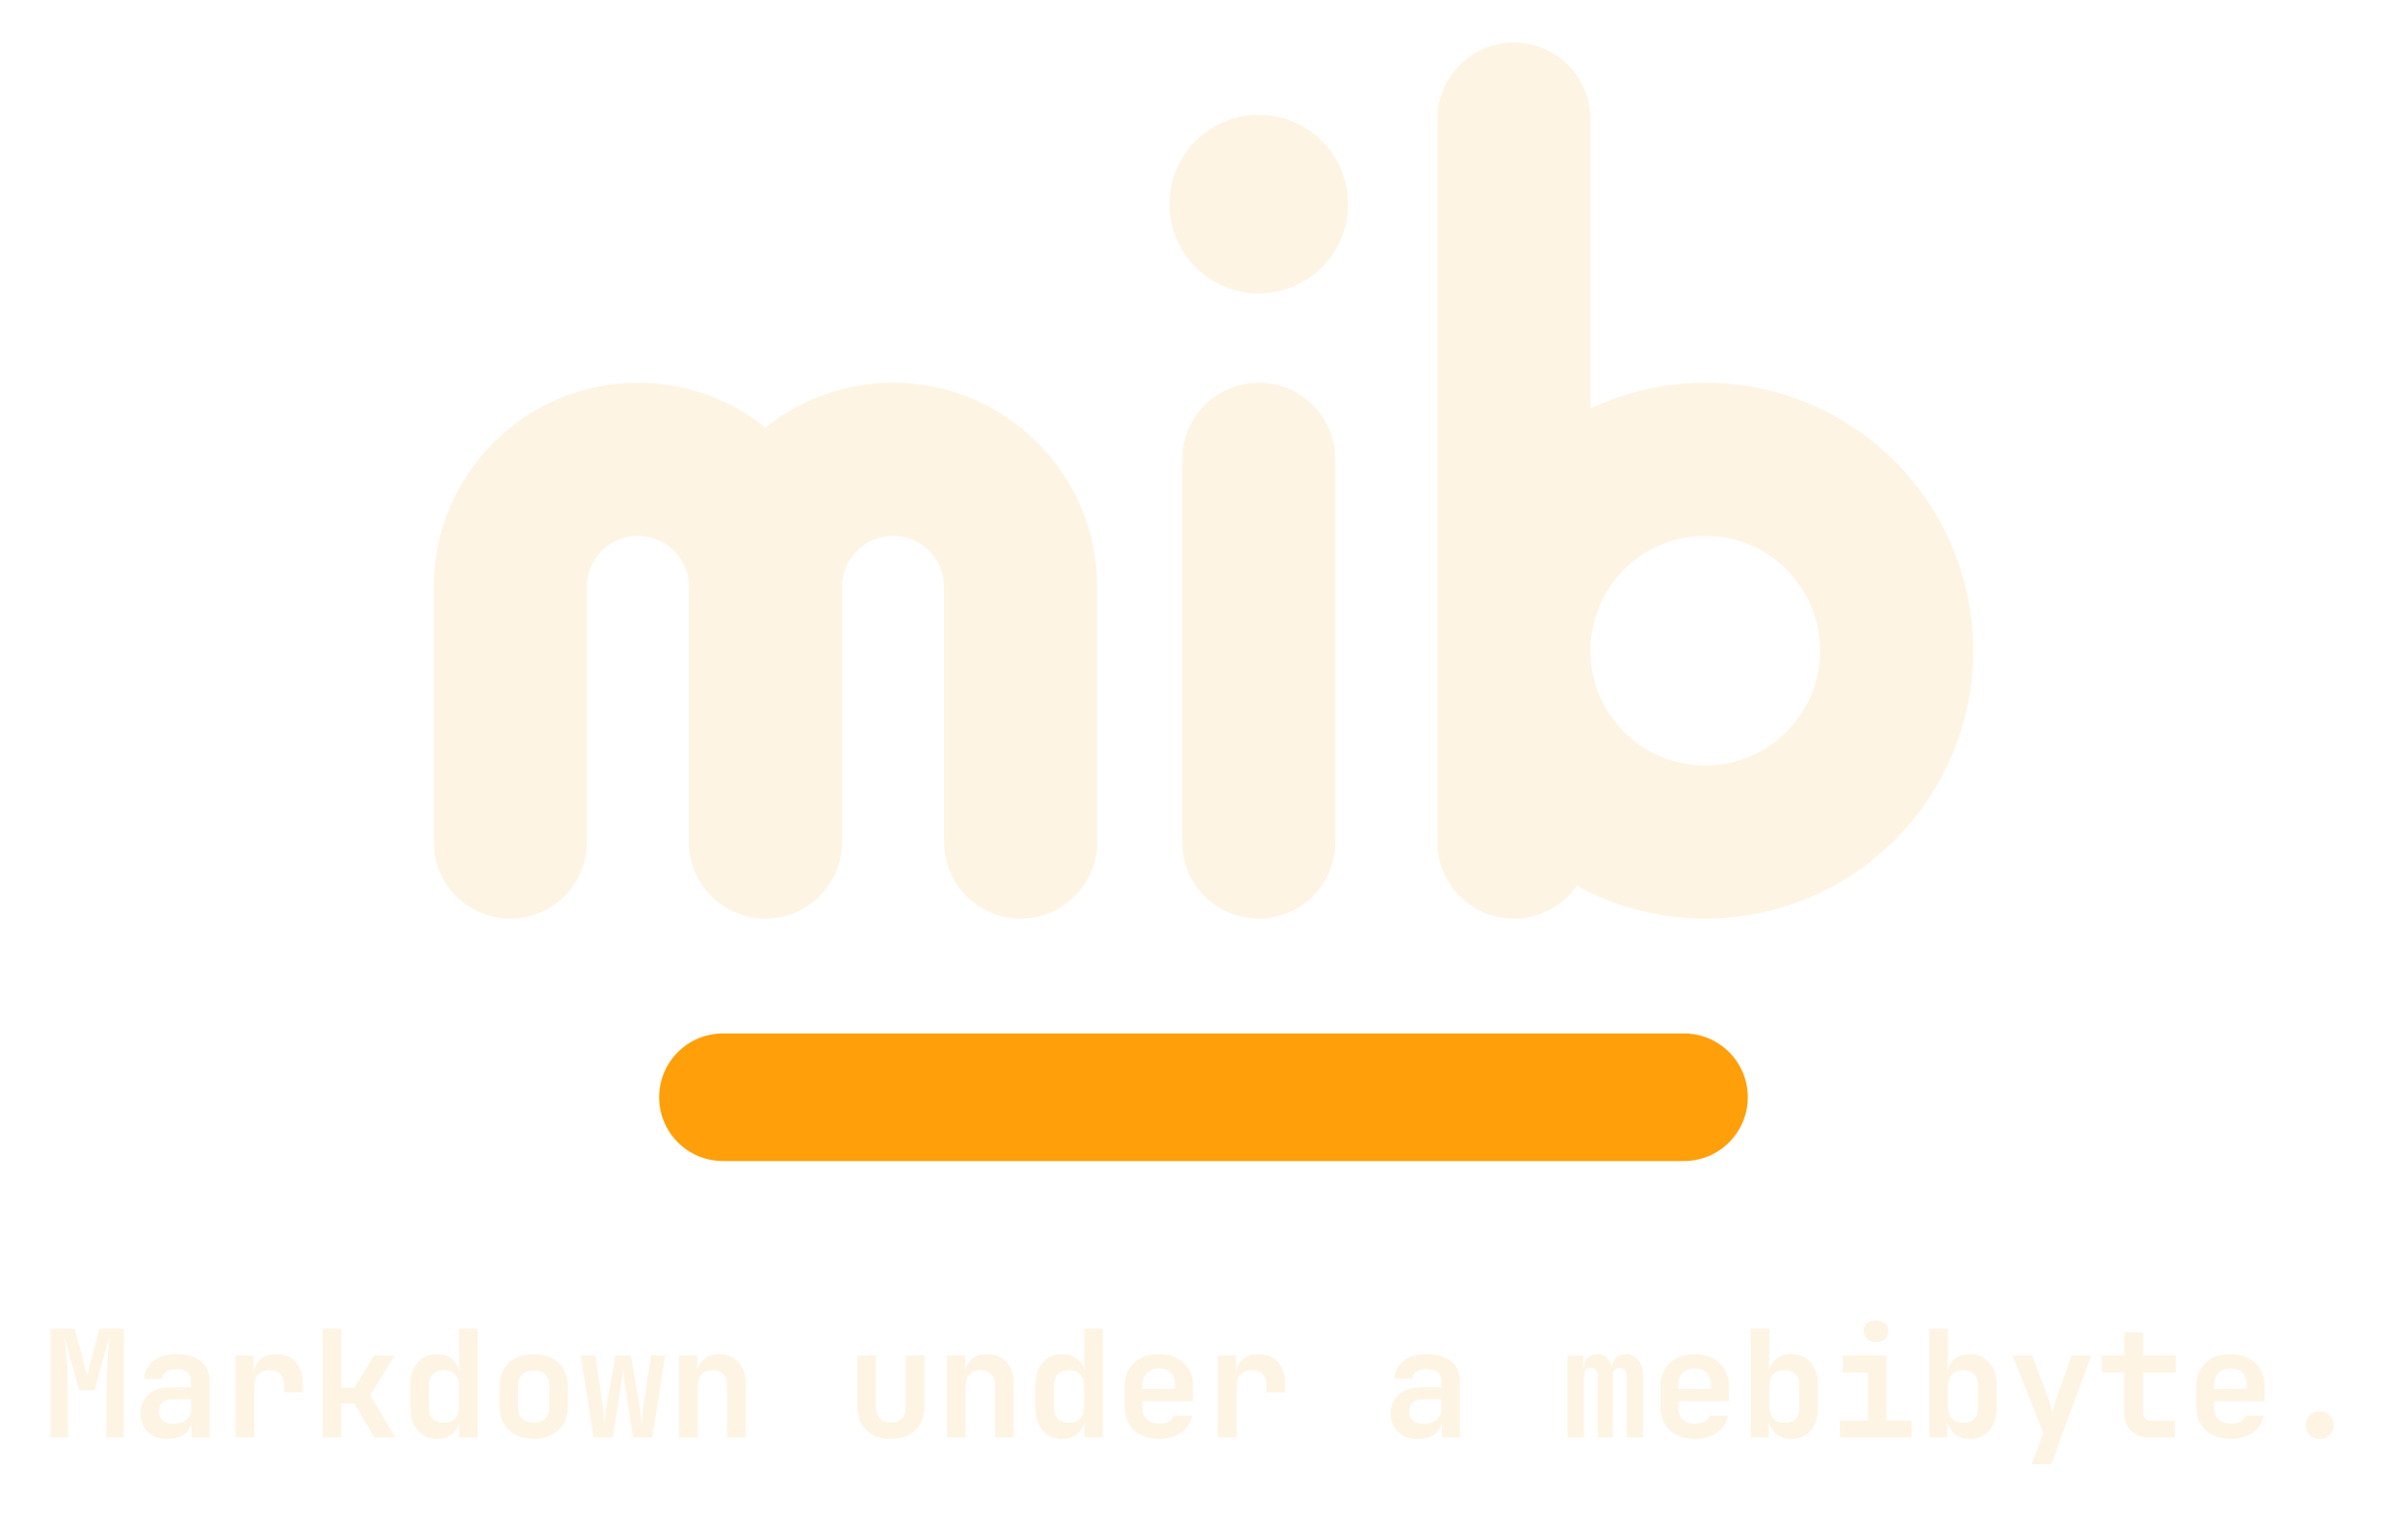
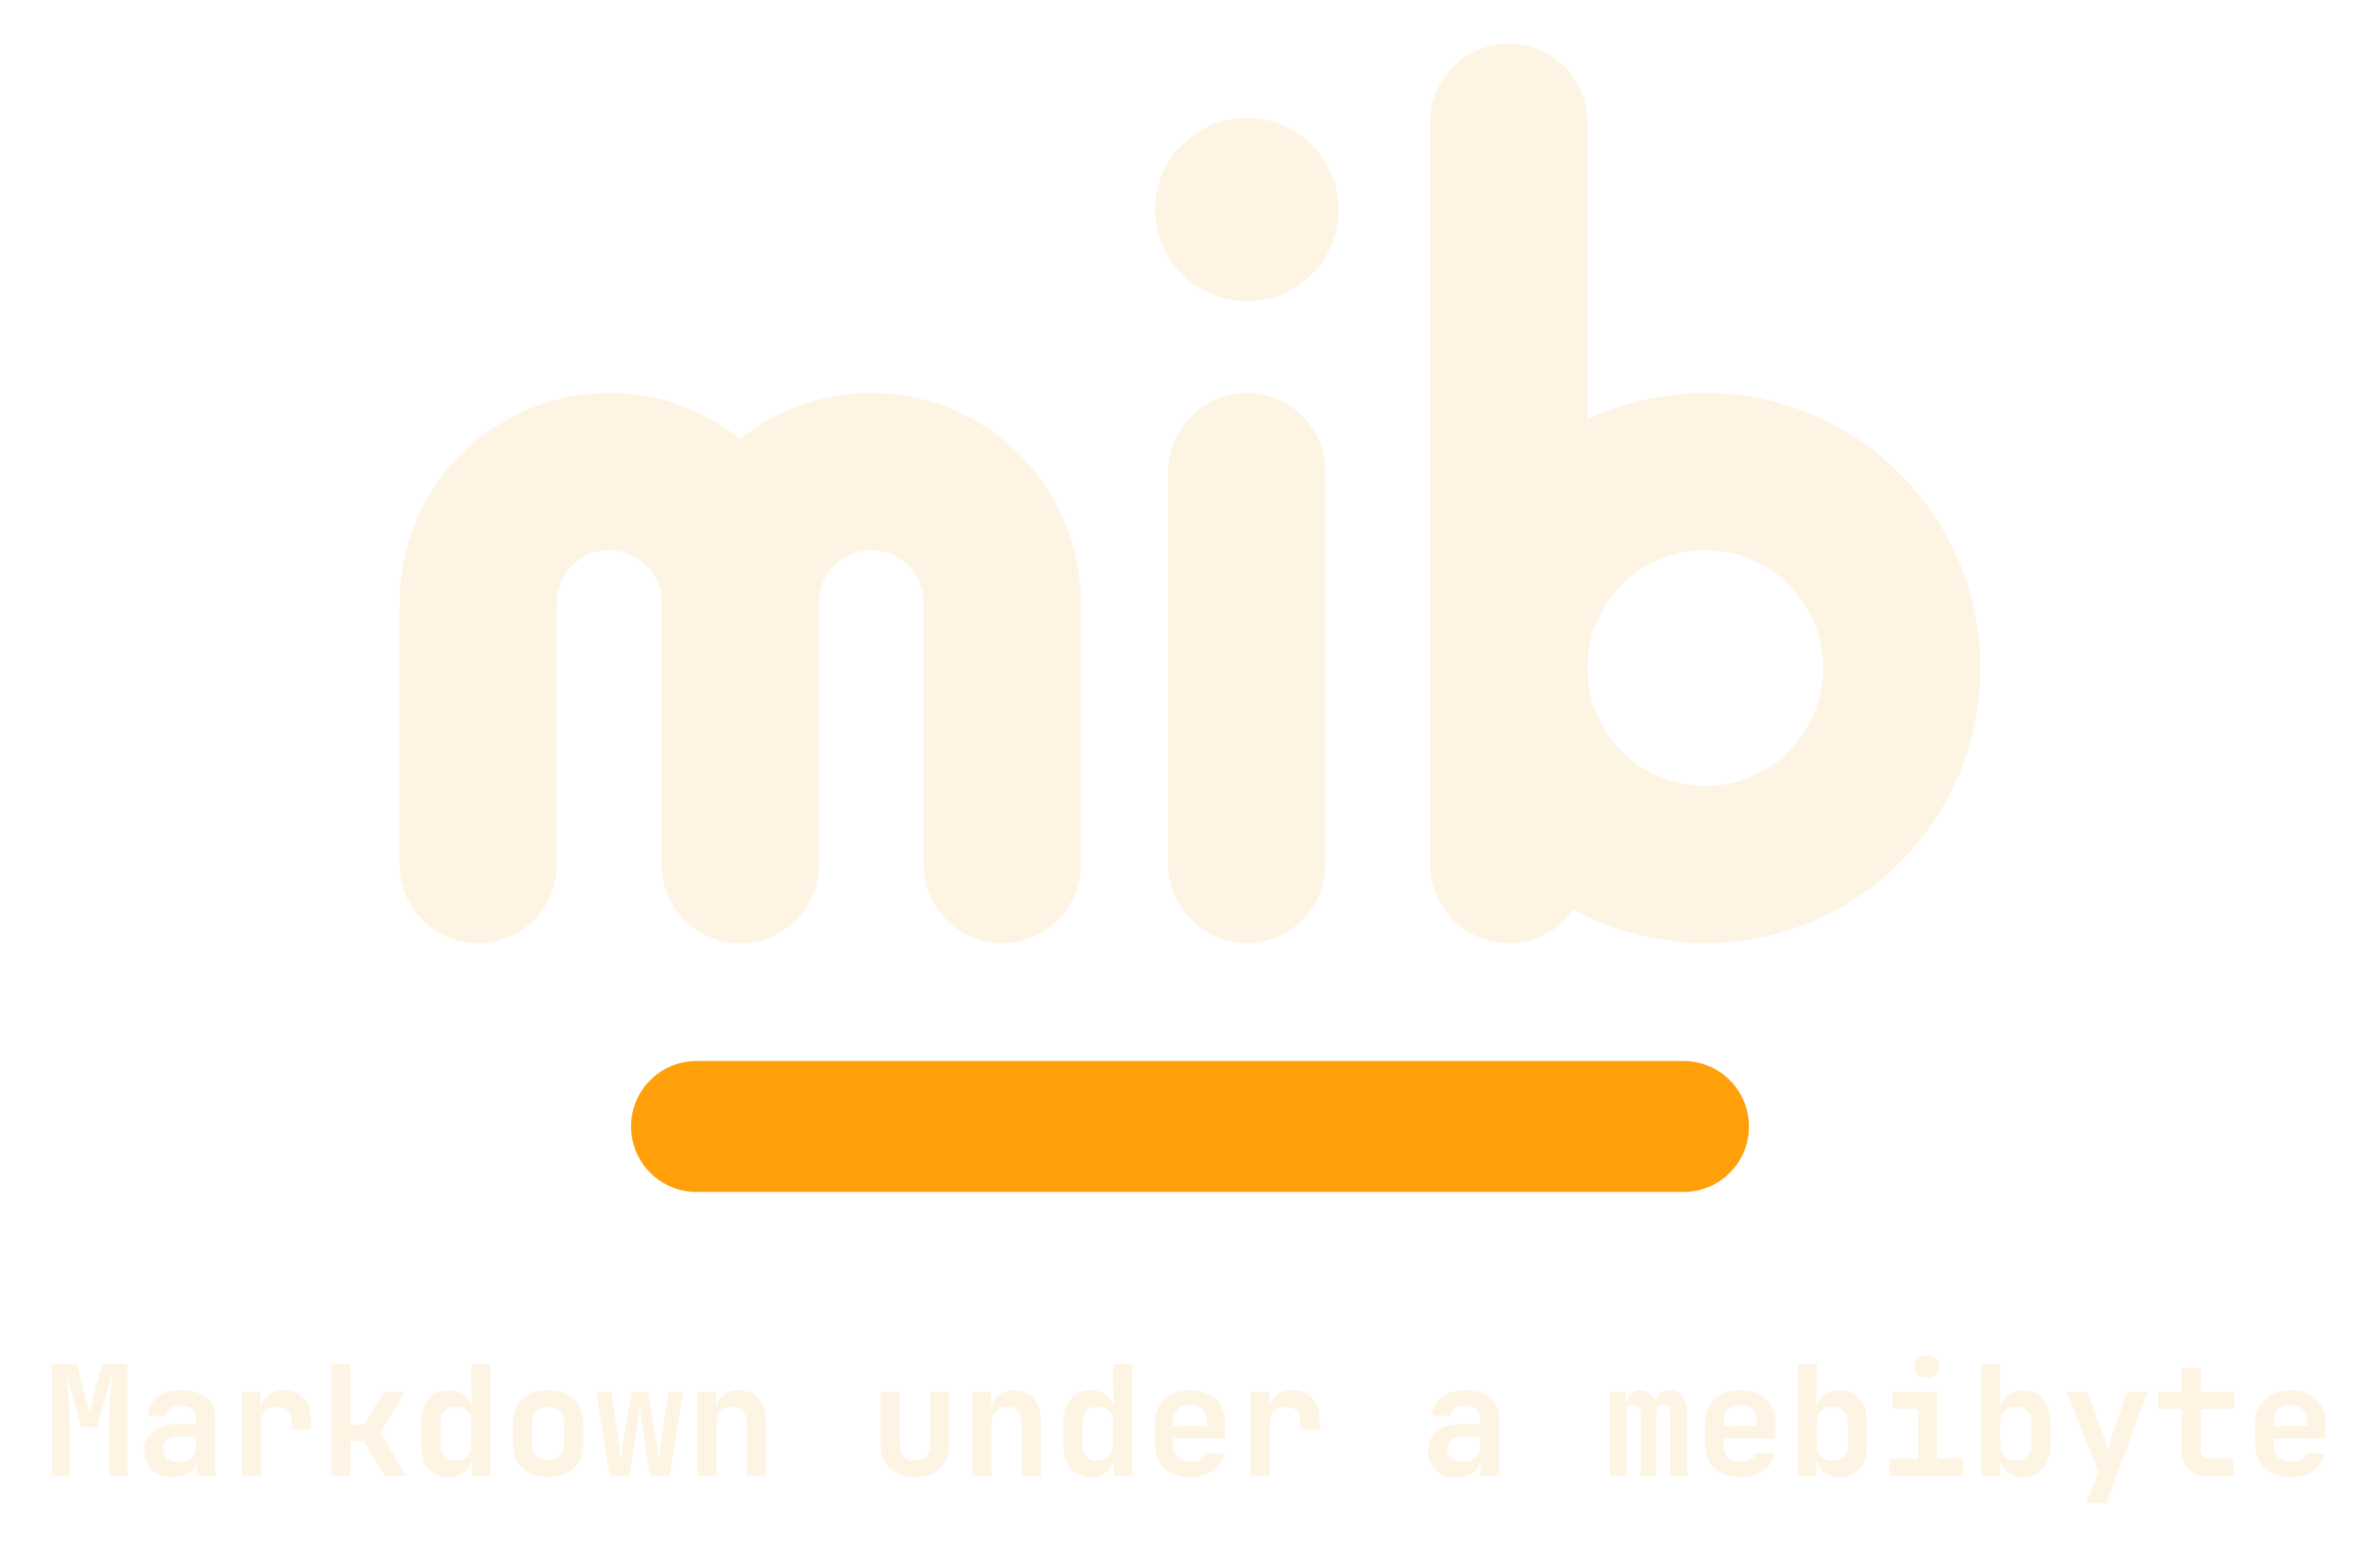
- <svg xmlns="http://www.w3.org/2000/svg" width="453" height="286" viewBox="0 0 453 286">
-   <g transform="translate(80.00 62.40) scale(0.8)">
+ <svg xmlns="http://www.w3.org/2000/svg" width="436" height="286" viewBox="0 0 436 286">
+   <g transform="translate(71.60 62.40) scale(0.8)">
    <g fill="none" stroke="#FDF4E4" stroke-width="36" stroke-linecap="round" stroke-linejoin="round">
      <path d="M20 120 V60 A30 30 0 0 1 80 60 V120 M80 60 A30 30 0 0 1 140 60 V120" />
      <path d="M196 30 V120" />
      <path d="M256 -50 V120 M256 75 A45 45 0 1 0 346 75 A45 45 0 1 0 256 75" />
    </g>
    <circle cx="196" cy="-30" r="21" fill="#FDF4E4" />
    <path d="M70.0 180 H296.0" stroke="#FF9F0A" stroke-width="30" stroke-linecap="round" />
  </g>
  <g transform="translate(8.00 270.40)">
    <g fill="#FDF4E4">
      <path transform="translate(0.00 0) scale(0.028 -0.028)" d="M54 0V730H217L299 416L382 730H546V0H429V307Q429 370 432.5 437.5Q436 505 441.0 568.5Q446 632 452 684L349 317H246L147 675Q156 606 163.5 510.5Q171 415 171 307V0Z" />
      <path transform="translate(16.80 0) scale(0.028 -0.028)" d="M239 -10Q155 -10 106.5 37.5Q58 85 58 162Q58 242 113.0 289.5Q168 337 264 337H398V376Q398 459 301 459Q257 459 231.0 442.0Q205 425 202 394H82Q86 468 144.5 514.0Q203 560 302 560Q407 560 465.0 511.0Q523 462 523 373V0H401V103Q394 50 351.0 20.0Q308 -10 239 -10ZM279 92Q334 92 366.0 119.0Q398 146 398 191V256H270Q229 256 205.0 233.0Q181 210 181 174Q181 137 206.5 114.5Q232 92 279 92Z" />
      <path transform="translate(33.60 0) scale(0.028 -0.028)" d="M97 0V550H219V443Q229 497 268.5 528.5Q308 560 371 560Q455 560 502.0 506.0Q549 452 549 355V303H424V349Q424 399 398.0 425.5Q372 452 324 452Q274 452 248.0 422.0Q222 392 222 337V0Z" />
      <path transform="translate(50.40 0) scale(0.028 -0.028)" d="M82 0V730H207V334H295L426 550H565L402 284L571 0H429L295 228H207V0Z" />
      <path transform="translate(67.20 0) scale(0.028 -0.028)" d="M250 -10Q170 -10 120.5 47.0Q71 104 71 200V349Q71 446 120.0 503.0Q169 560 250 560Q307 560 346.5 531.0Q386 502 402 450L398 576V730H523V0H401V100Q386 48 347.0 19.0Q308 -10 250 -10ZM297 98Q345 98 371.5 127.0Q398 156 398 209V341Q398 394 371.5 423.0Q345 452 297 452Q249 452 222.5 426.0Q196 400 196 346V204Q196 150 222.5 124.0Q249 98 297 98Z" />
      <path transform="translate(84.00 0) scale(0.028 -0.028)" d="M300 -9Q194 -9 132.0 50.5Q70 110 70 211V339Q70 441 132.0 500.0Q194 559 300 559Q406 559 468.0 500.0Q530 441 530 339V211Q530 110 468.0 50.5Q406 -9 300 -9ZM300 100Q350 100 377.5 127.5Q405 155 405 207V343Q405 395 377.5 422.5Q350 450 300 450Q250 450 222.5 422.5Q195 395 195 343V207Q195 155 222.5 127.5Q250 100 300 100Z" />
      <path transform="translate(100.80 0) scale(0.028 -0.028)" d="M102 0 16 550H115L164 213Q168 182 171.0 146.0Q174 110 176 86Q177 110 180.0 146.0Q183 182 189 213L249 550H353L411 213Q417 182 420.5 145.5Q424 109 426 85Q428 109 430.5 145.5Q433 182 438 213L488 550H584L496 0H367L315 339Q310 367 306.0 403.5Q302 440 300 463Q299 440 294.0 403.5Q289 367 285 339L231 0Z" />
      <path transform="translate(117.60 0) scale(0.028 -0.028)" d="M77 0V550H199V447Q209 499 248.0 529.5Q287 560 347 560Q428 560 476.5 506.0Q525 452 525 361V0H400V346Q400 397 373.5 424.5Q347 452 302 452Q255 452 228.5 424.0Q202 396 202 344V0Z" />
      <path transform="translate(151.20 0) scale(0.028 -0.028)" d="M300 -10Q195 -10 135.0 48.5Q75 107 75 208V550H200V209Q200 157 226.0 128.0Q252 99 300 99Q347 99 373.5 128.0Q400 157 400 209V550H525V208Q525 107 464.0 48.5Q403 -10 300 -10Z" />
      <path transform="translate(168.00 0) scale(0.028 -0.028)" d="M77 0V550H199V447Q209 499 248.0 529.5Q287 560 347 560Q428 560 476.5 506.0Q525 452 525 361V0H400V346Q400 397 373.5 424.5Q347 452 302 452Q255 452 228.5 424.0Q202 396 202 344V0Z" />
      <path transform="translate(184.80 0) scale(0.028 -0.028)" d="M250 -10Q170 -10 120.5 47.0Q71 104 71 200V349Q71 446 120.0 503.0Q169 560 250 560Q307 560 346.5 531.0Q386 502 402 450L398 576V730H523V0H401V100Q386 48 347.0 19.0Q308 -10 250 -10ZM297 98Q345 98 371.5 127.0Q398 156 398 209V341Q398 394 371.5 423.0Q345 452 297 452Q249 452 222.5 426.0Q196 400 196 346V204Q196 150 222.5 124.0Q249 98 297 98Z" />
      <path transform="translate(201.60 0) scale(0.028 -0.028)" d="M301 -10Q231 -10 179.0 17.0Q127 44 98.5 93.5Q70 143 70 210V340Q70 407 98.5 456.5Q127 506 179.0 533.0Q231 560 301 560Q370 560 421.5 533.0Q473 506 501.5 457.5Q530 409 530 344V244H190V206Q190 150 219.0 121.5Q248 93 301 93Q340 93 367.5 106.5Q395 120 400 146H524Q511 75 450.0 32.5Q389 -10 301 -10ZM190 344V325L410 326V345Q410 402 382.0 433.0Q354 464 301 464Q246 464 218.0 432.5Q190 401 190 344Z" />
      <path transform="translate(218.40 0) scale(0.028 -0.028)" d="M97 0V550H219V443Q229 497 268.5 528.5Q308 560 371 560Q455 560 502.0 506.0Q549 452 549 355V303H424V349Q424 399 398.0 425.5Q372 452 324 452Q274 452 248.0 422.0Q222 392 222 337V0Z" />
      <path transform="translate(252.00 0) scale(0.028 -0.028)" d="M239 -10Q155 -10 106.5 37.5Q58 85 58 162Q58 242 113.0 289.5Q168 337 264 337H398V376Q398 459 301 459Q257 459 231.0 442.0Q205 425 202 394H82Q86 468 144.5 514.0Q203 560 302 560Q407 560 465.0 511.0Q523 462 523 373V0H401V103Q394 50 351.0 20.0Q308 -10 239 -10ZM279 92Q334 92 366.0 119.0Q398 146 398 191V256H270Q229 256 205.0 233.0Q181 210 181 174Q181 137 206.5 114.5Q232 92 279 92Z" />
      <path transform="translate(285.60 0) scale(0.028 -0.028)" d="M47 0V550H151V470H154Q157 510 182.0 535.0Q207 560 245 560Q282 560 308.0 536.5Q334 513 343 473Q347 513 372.5 536.5Q398 560 437 560Q487 560 520.0 520.5Q553 481 553 419V0H443V410Q443 437 430.5 452.5Q418 468 395 468Q350 468 350 410V0H250V410Q250 437 238.5 452.5Q227 468 205 468Q157 468 157 410V0Z" />
      <path transform="translate(302.40 0) scale(0.028 -0.028)" d="M301 -10Q231 -10 179.0 17.0Q127 44 98.5 93.5Q70 143 70 210V340Q70 407 98.5 456.5Q127 506 179.0 533.0Q231 560 301 560Q370 560 421.5 533.0Q473 506 501.5 457.5Q530 409 530 344V244H190V206Q190 150 219.0 121.5Q248 93 301 93Q340 93 367.5 106.5Q395 120 400 146H524Q511 75 450.0 32.5Q389 -10 301 -10ZM190 344V325L410 326V345Q410 402 382.0 433.0Q354 464 301 464Q246 464 218.0 432.5Q190 401 190 344Z" />
      <path transform="translate(319.20 0) scale(0.028 -0.028)" d="M350 -10Q292 -10 253.0 19.0Q214 48 199 100V0H77V730H202V576L198 450Q214 502 253.5 531.0Q293 560 350 560Q431 560 480.0 503.0Q529 446 529 349V200Q529 104 479.5 47.0Q430 -10 350 -10ZM303 98Q351 98 377.5 124.0Q404 150 404 204V346Q404 400 377.5 426.0Q351 452 303 452Q255 452 228.5 423.0Q202 394 202 341V209Q202 156 228.5 127.0Q255 98 303 98Z" />
      <path transform="translate(336.00 0) scale(0.028 -0.028)" d="M76 0V113H264V437H96V550H389V113H558V0ZM318 642Q280 642 258.0 661.5Q236 681 236 714Q236 747 258.0 766.5Q280 786 318 786Q356 786 378.0 766.5Q400 747 400 714Q400 681 378.0 661.5Q356 642 318 642Z" />
      <path transform="translate(352.80 0) scale(0.028 -0.028)" d="M350 -10Q292 -10 253.0 19.0Q214 48 199 100V0H77V730H202V576L198 450Q214 502 253.5 531.0Q293 560 350 560Q431 560 480.0 503.0Q529 446 529 349V200Q529 104 479.5 47.0Q430 -10 350 -10ZM303 98Q351 98 377.5 124.0Q404 150 404 204V346Q404 400 377.5 426.0Q351 452 303 452Q255 452 228.5 423.0Q202 394 202 341V209Q202 156 228.5 127.0Q255 98 303 98Z" />
      <path transform="translate(369.60 0) scale(0.028 -0.028)" d="M165 -180 243 30 36 550H168L274 269Q283 244 292.0 214.5Q301 185 305 160Q308 185 316.5 214.5Q325 244 334 269L432 550H564L296 -180Z" />
      <path transform="translate(386.40 0) scale(0.028 -0.028)" d="M355 0Q278 0 232.5 44.5Q187 89 187 165V437H35V550H187V705H313V550H532V437H313V168Q313 144 326.5 128.5Q340 113 364 113H527V0Z" />
      <path transform="translate(403.20 0) scale(0.028 -0.028)" d="M301 -10Q231 -10 179.0 17.0Q127 44 98.5 93.5Q70 143 70 210V340Q70 407 98.5 456.5Q127 506 179.0 533.0Q231 560 301 560Q370 560 421.5 533.0Q473 506 501.5 457.5Q530 409 530 344V244H190V206Q190 150 219.0 121.5Q248 93 301 93Q340 93 367.5 106.5Q395 120 400 146H524Q511 75 450.0 32.5Q389 -10 301 -10ZM190 344V325L410 326V345Q410 402 382.0 433.0Q354 464 301 464Q246 464 218.0 432.5Q190 401 190 344Z" />
-       <path transform="translate(420.00 0) scale(0.028 -0.028)" d="M300 -10Q258 -10 232.5 15.5Q207 41 207 82Q207 123 232.5 149.0Q258 175 300 175Q342 175 367.5 149.0Q393 123 393 82Q393 41 367.5 15.5Q342 -10 300 -10Z" />
    </g>
  </g>
</svg>
